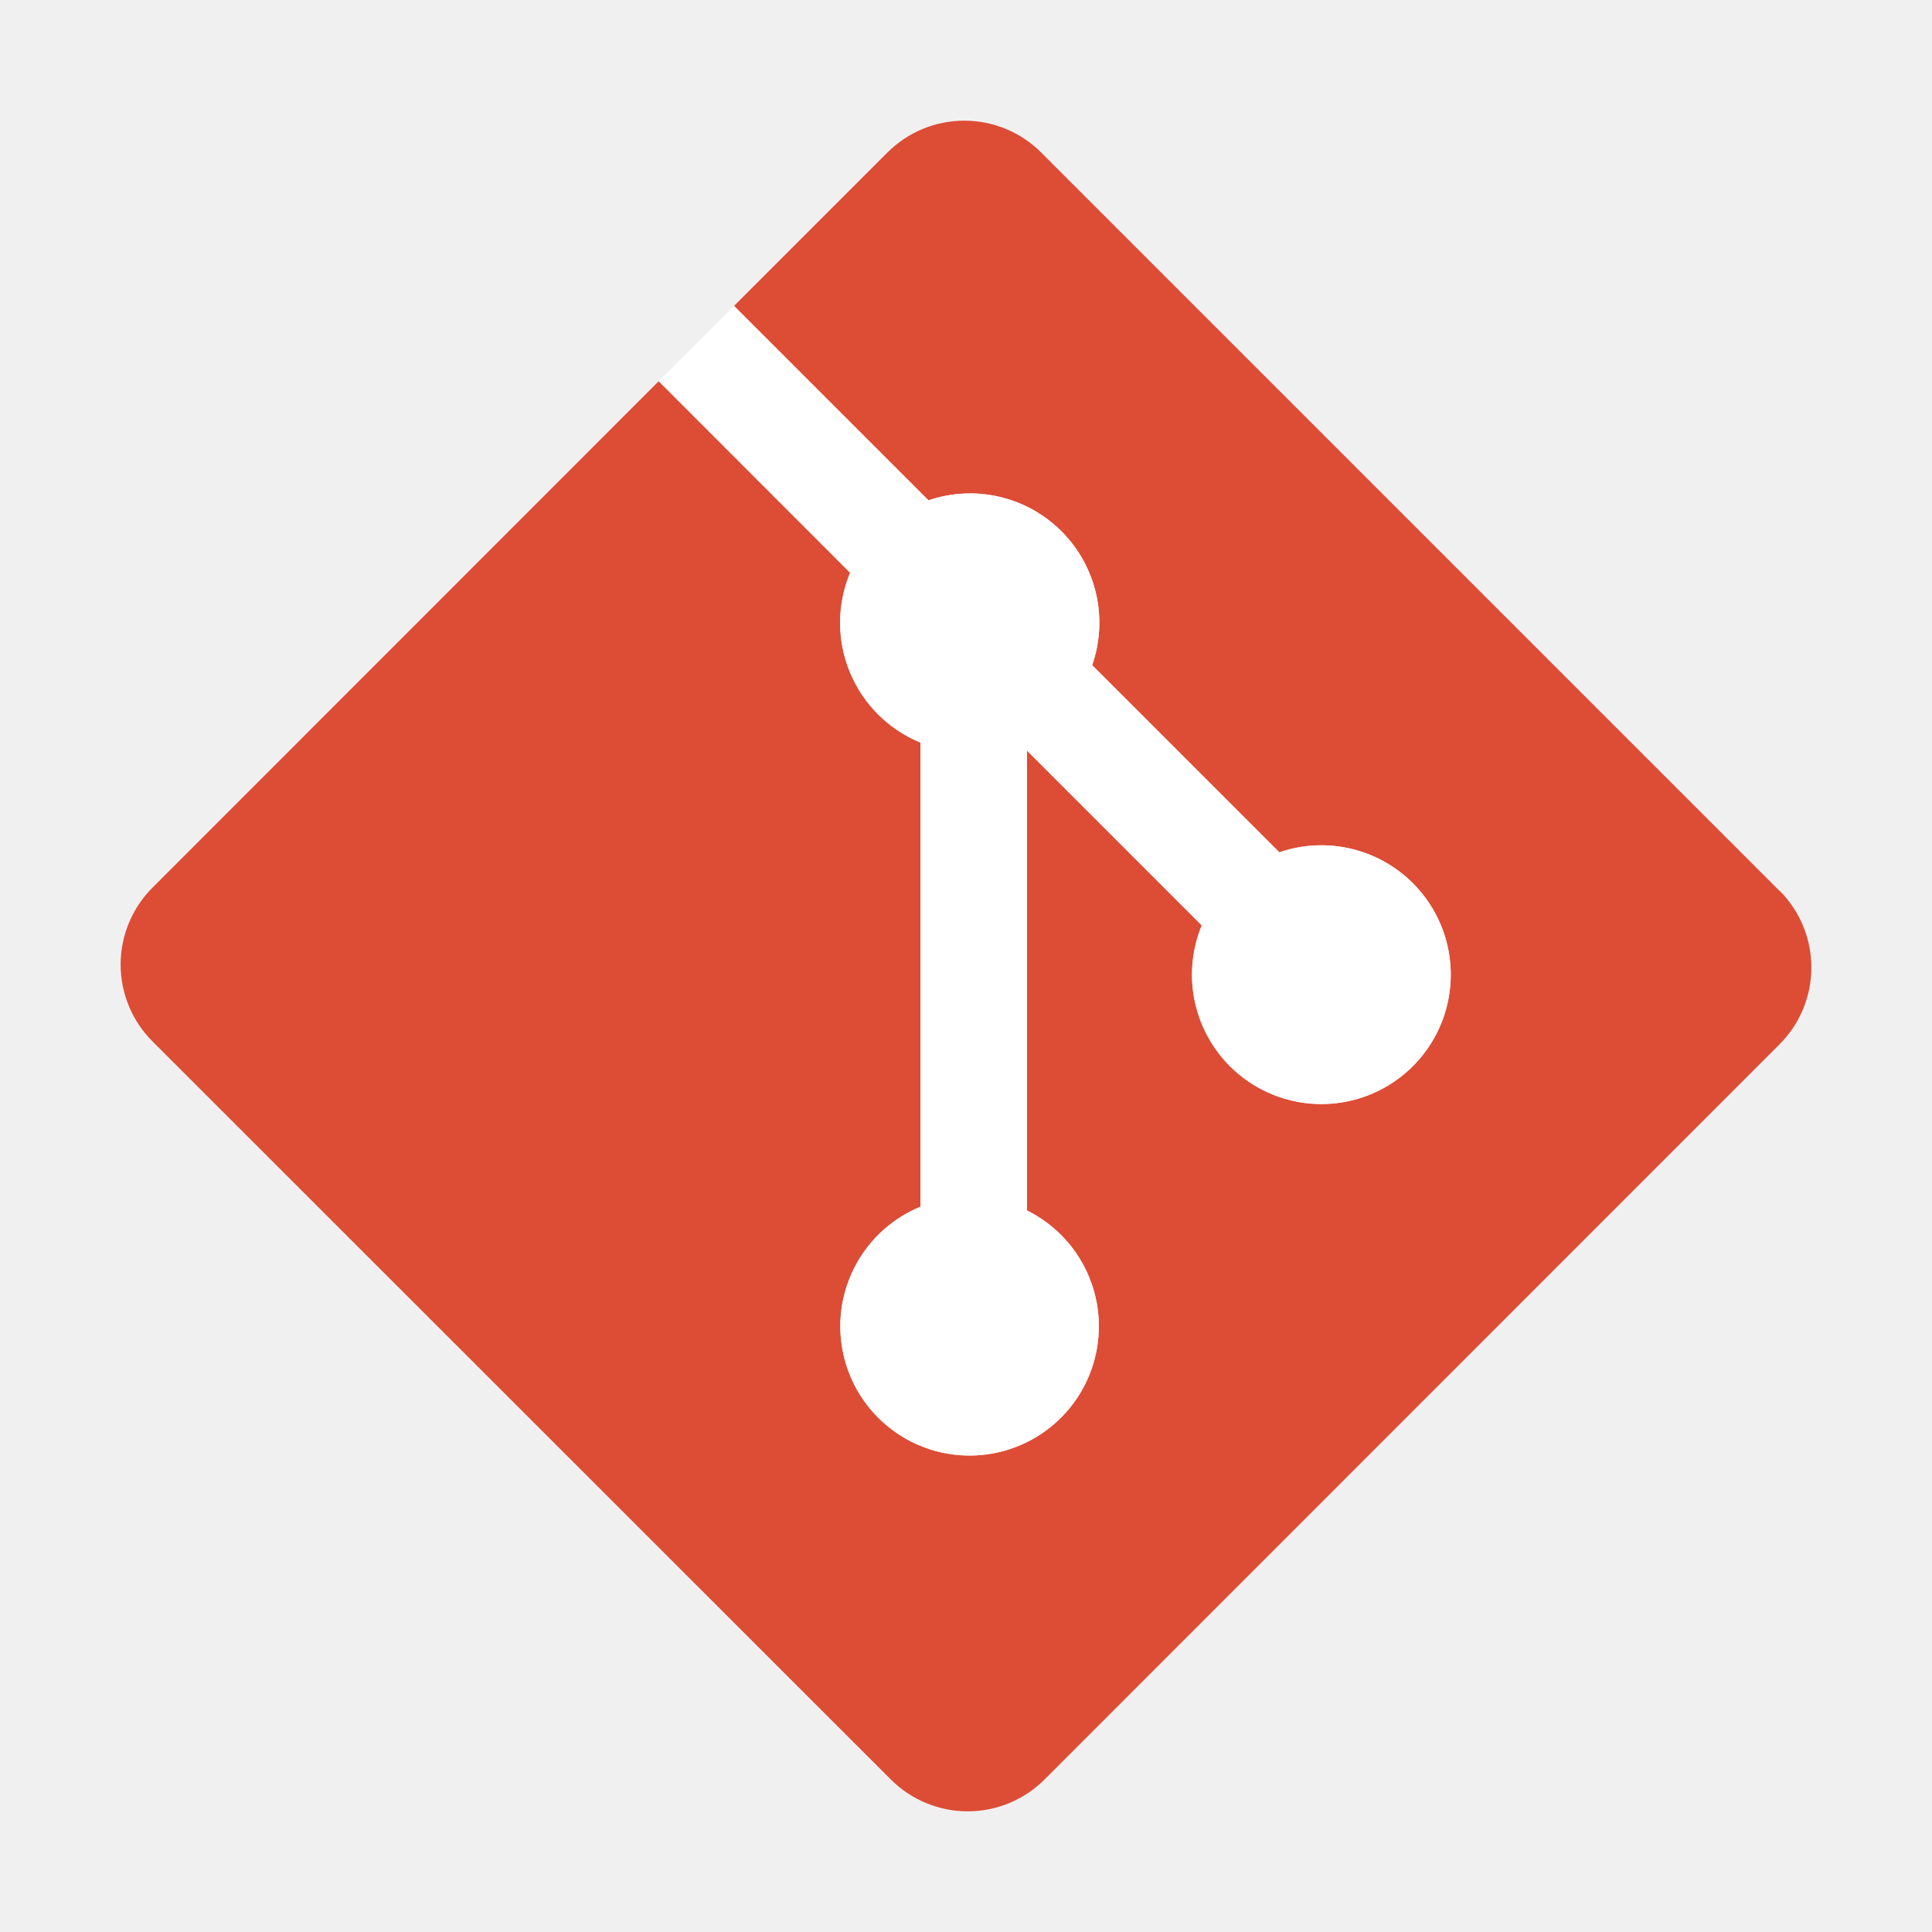
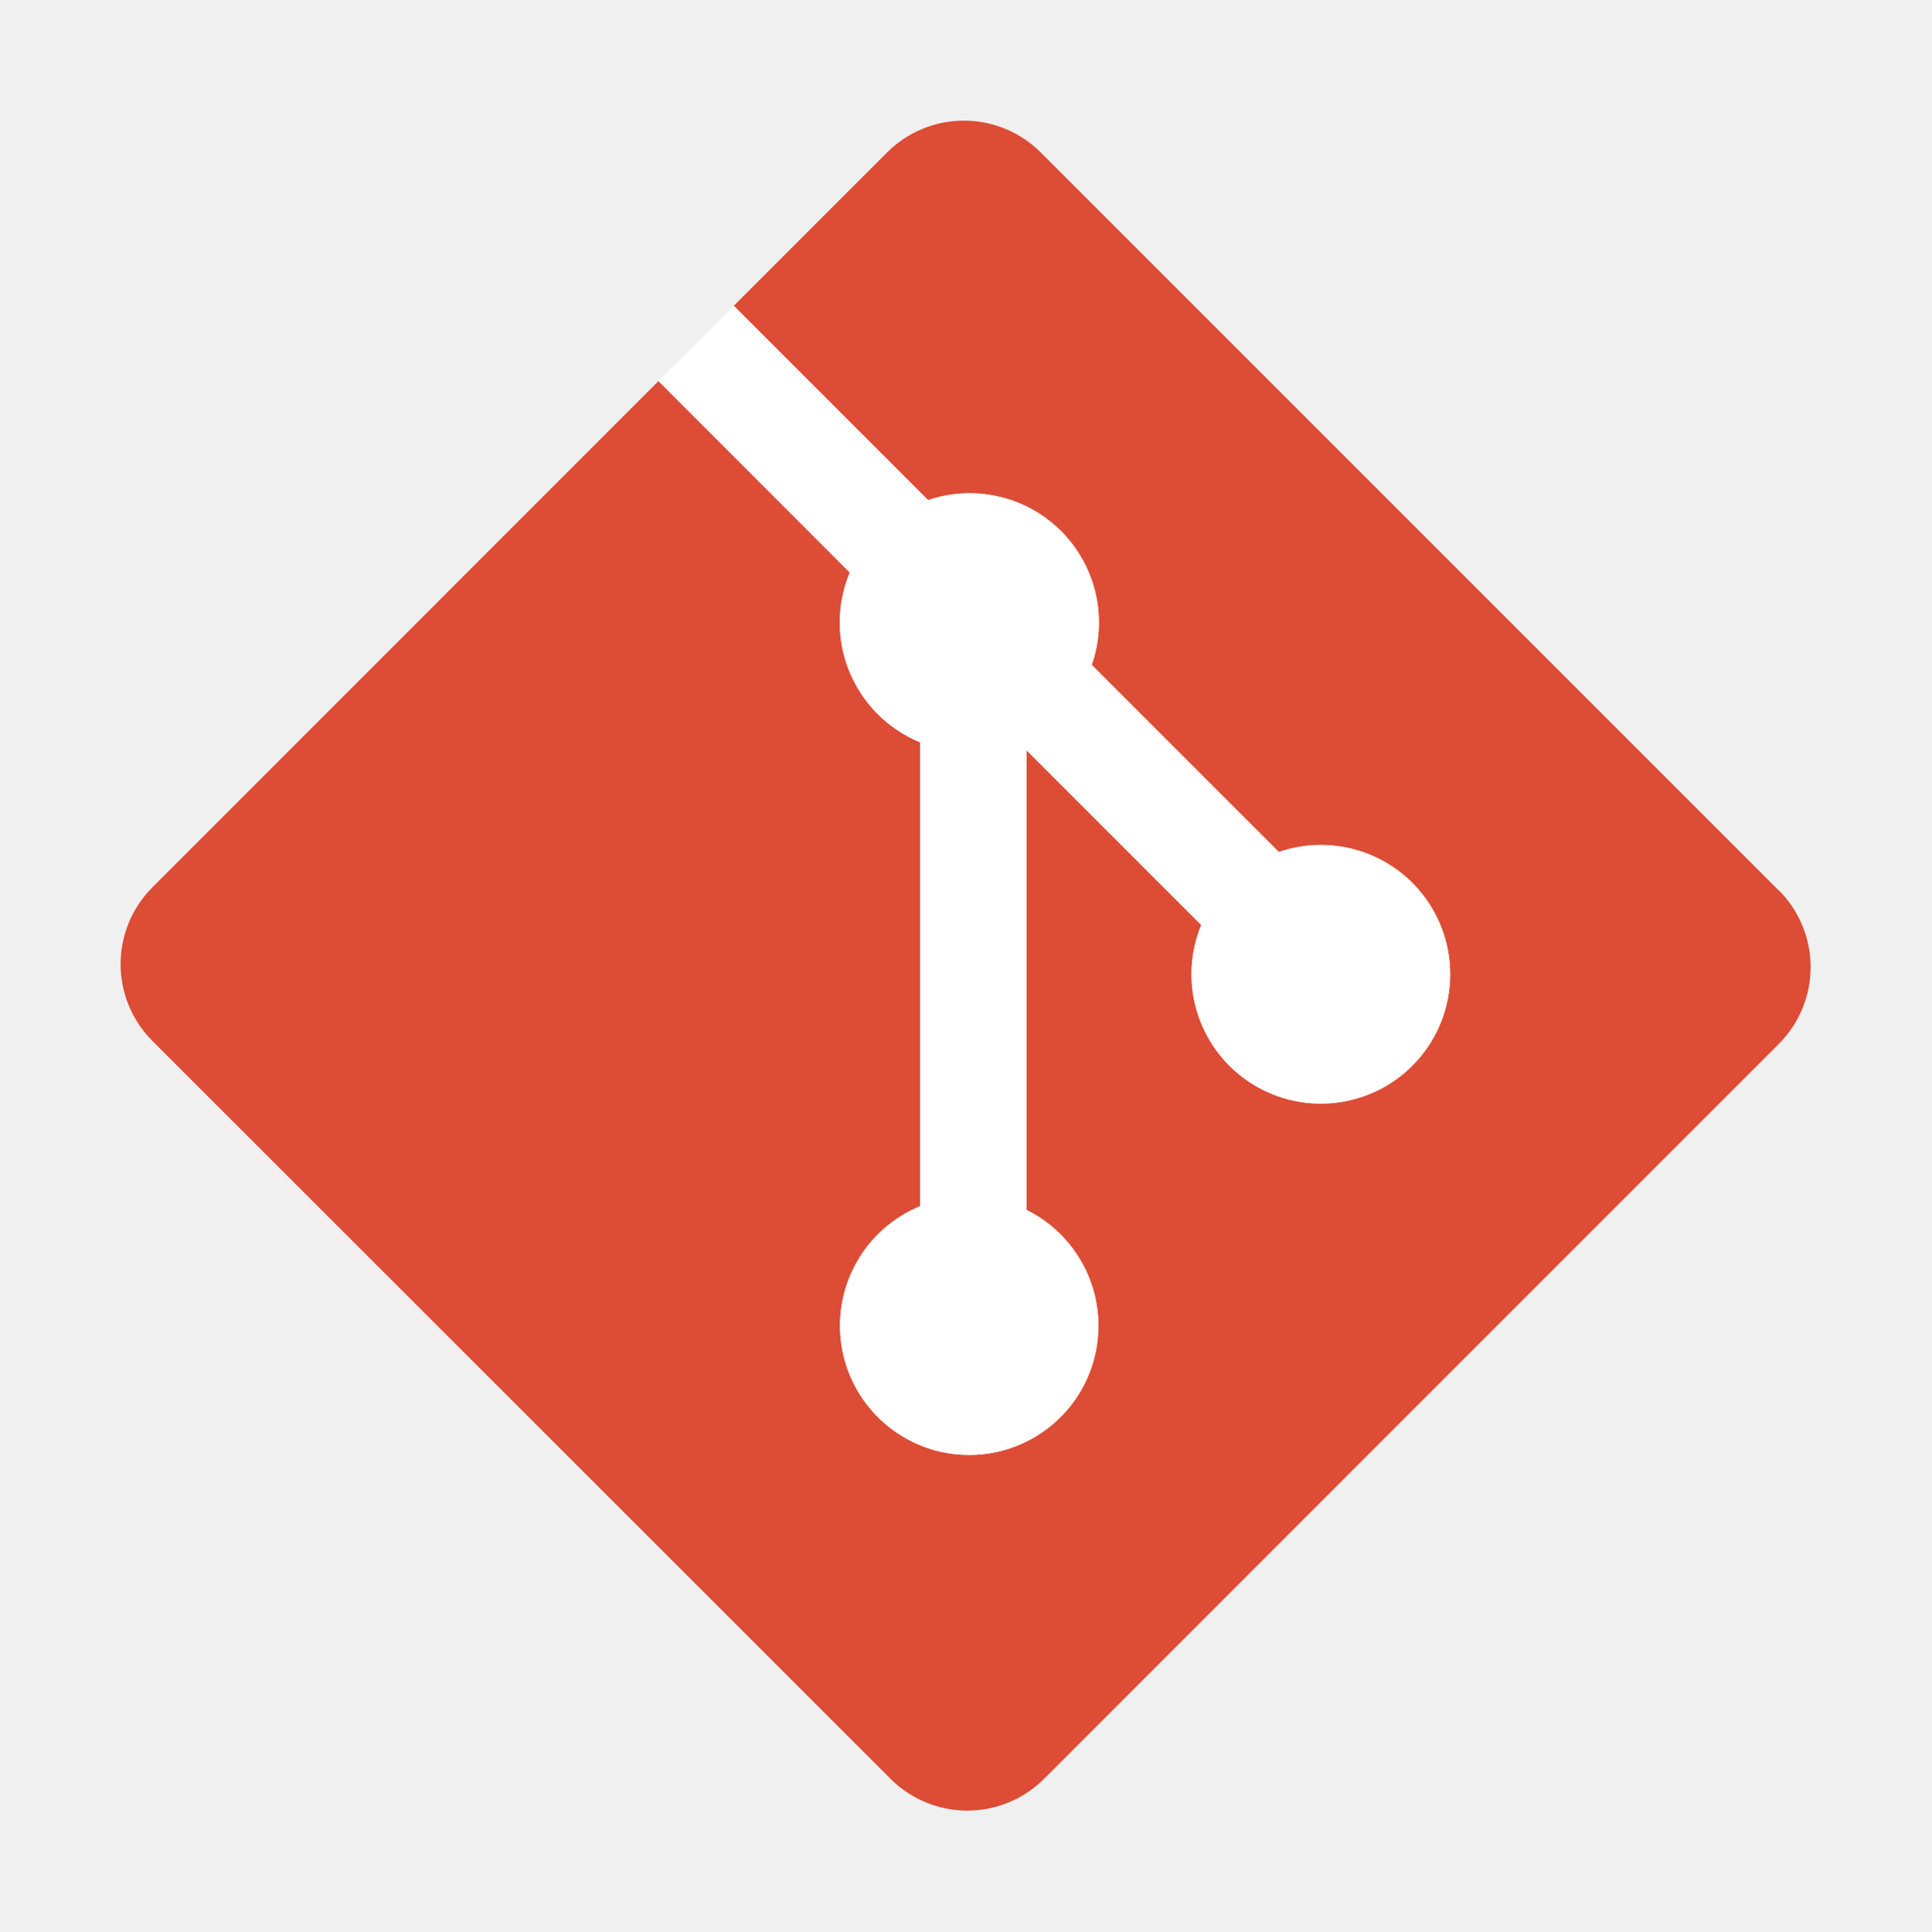
- <svg xmlns="http://www.w3.org/2000/svg" width="32px" height="32px" viewBox="0 0 32 32">
+ <svg xmlns="http://www.w3.org/2000/svg" width="290px" height="290px" viewBox="0 0 32 32">
  <path d="M29.472,14.753,17.247,2.528a1.8,1.8,0,0,0-2.55,0L12.158,5.067l3.22,3.22a2.141,2.141,0,0,1,2.712,2.73l3.1,3.1a2.143,2.143,0,1,1-1.285,1.21l-2.895-2.895v7.617a2.141,2.141,0,1,1-1.764-.062V12.3a2.146,2.146,0,0,1-1.165-2.814L10.911,6.314,2.528,14.7a1.8,1.8,0,0,0,0,2.551L14.753,29.472a1.8,1.8,0,0,0,2.55,0L29.472,17.3a1.8,1.8,0,0,0,0-2.551" style="fill:#dd4c35" />
  <path d="M12.158,5.067l3.22,3.22a2.141,2.141,0,0,1,2.712,2.73l3.1,3.1a2.143,2.143,0,1,1-1.285,1.21l-2.895-2.895v7.617a2.141,2.141,0,1,1-1.764-.062V12.3a2.146,2.146,0,0,1-1.165-2.814L10.911,6.314" style="fill:#fff" />
</svg>
